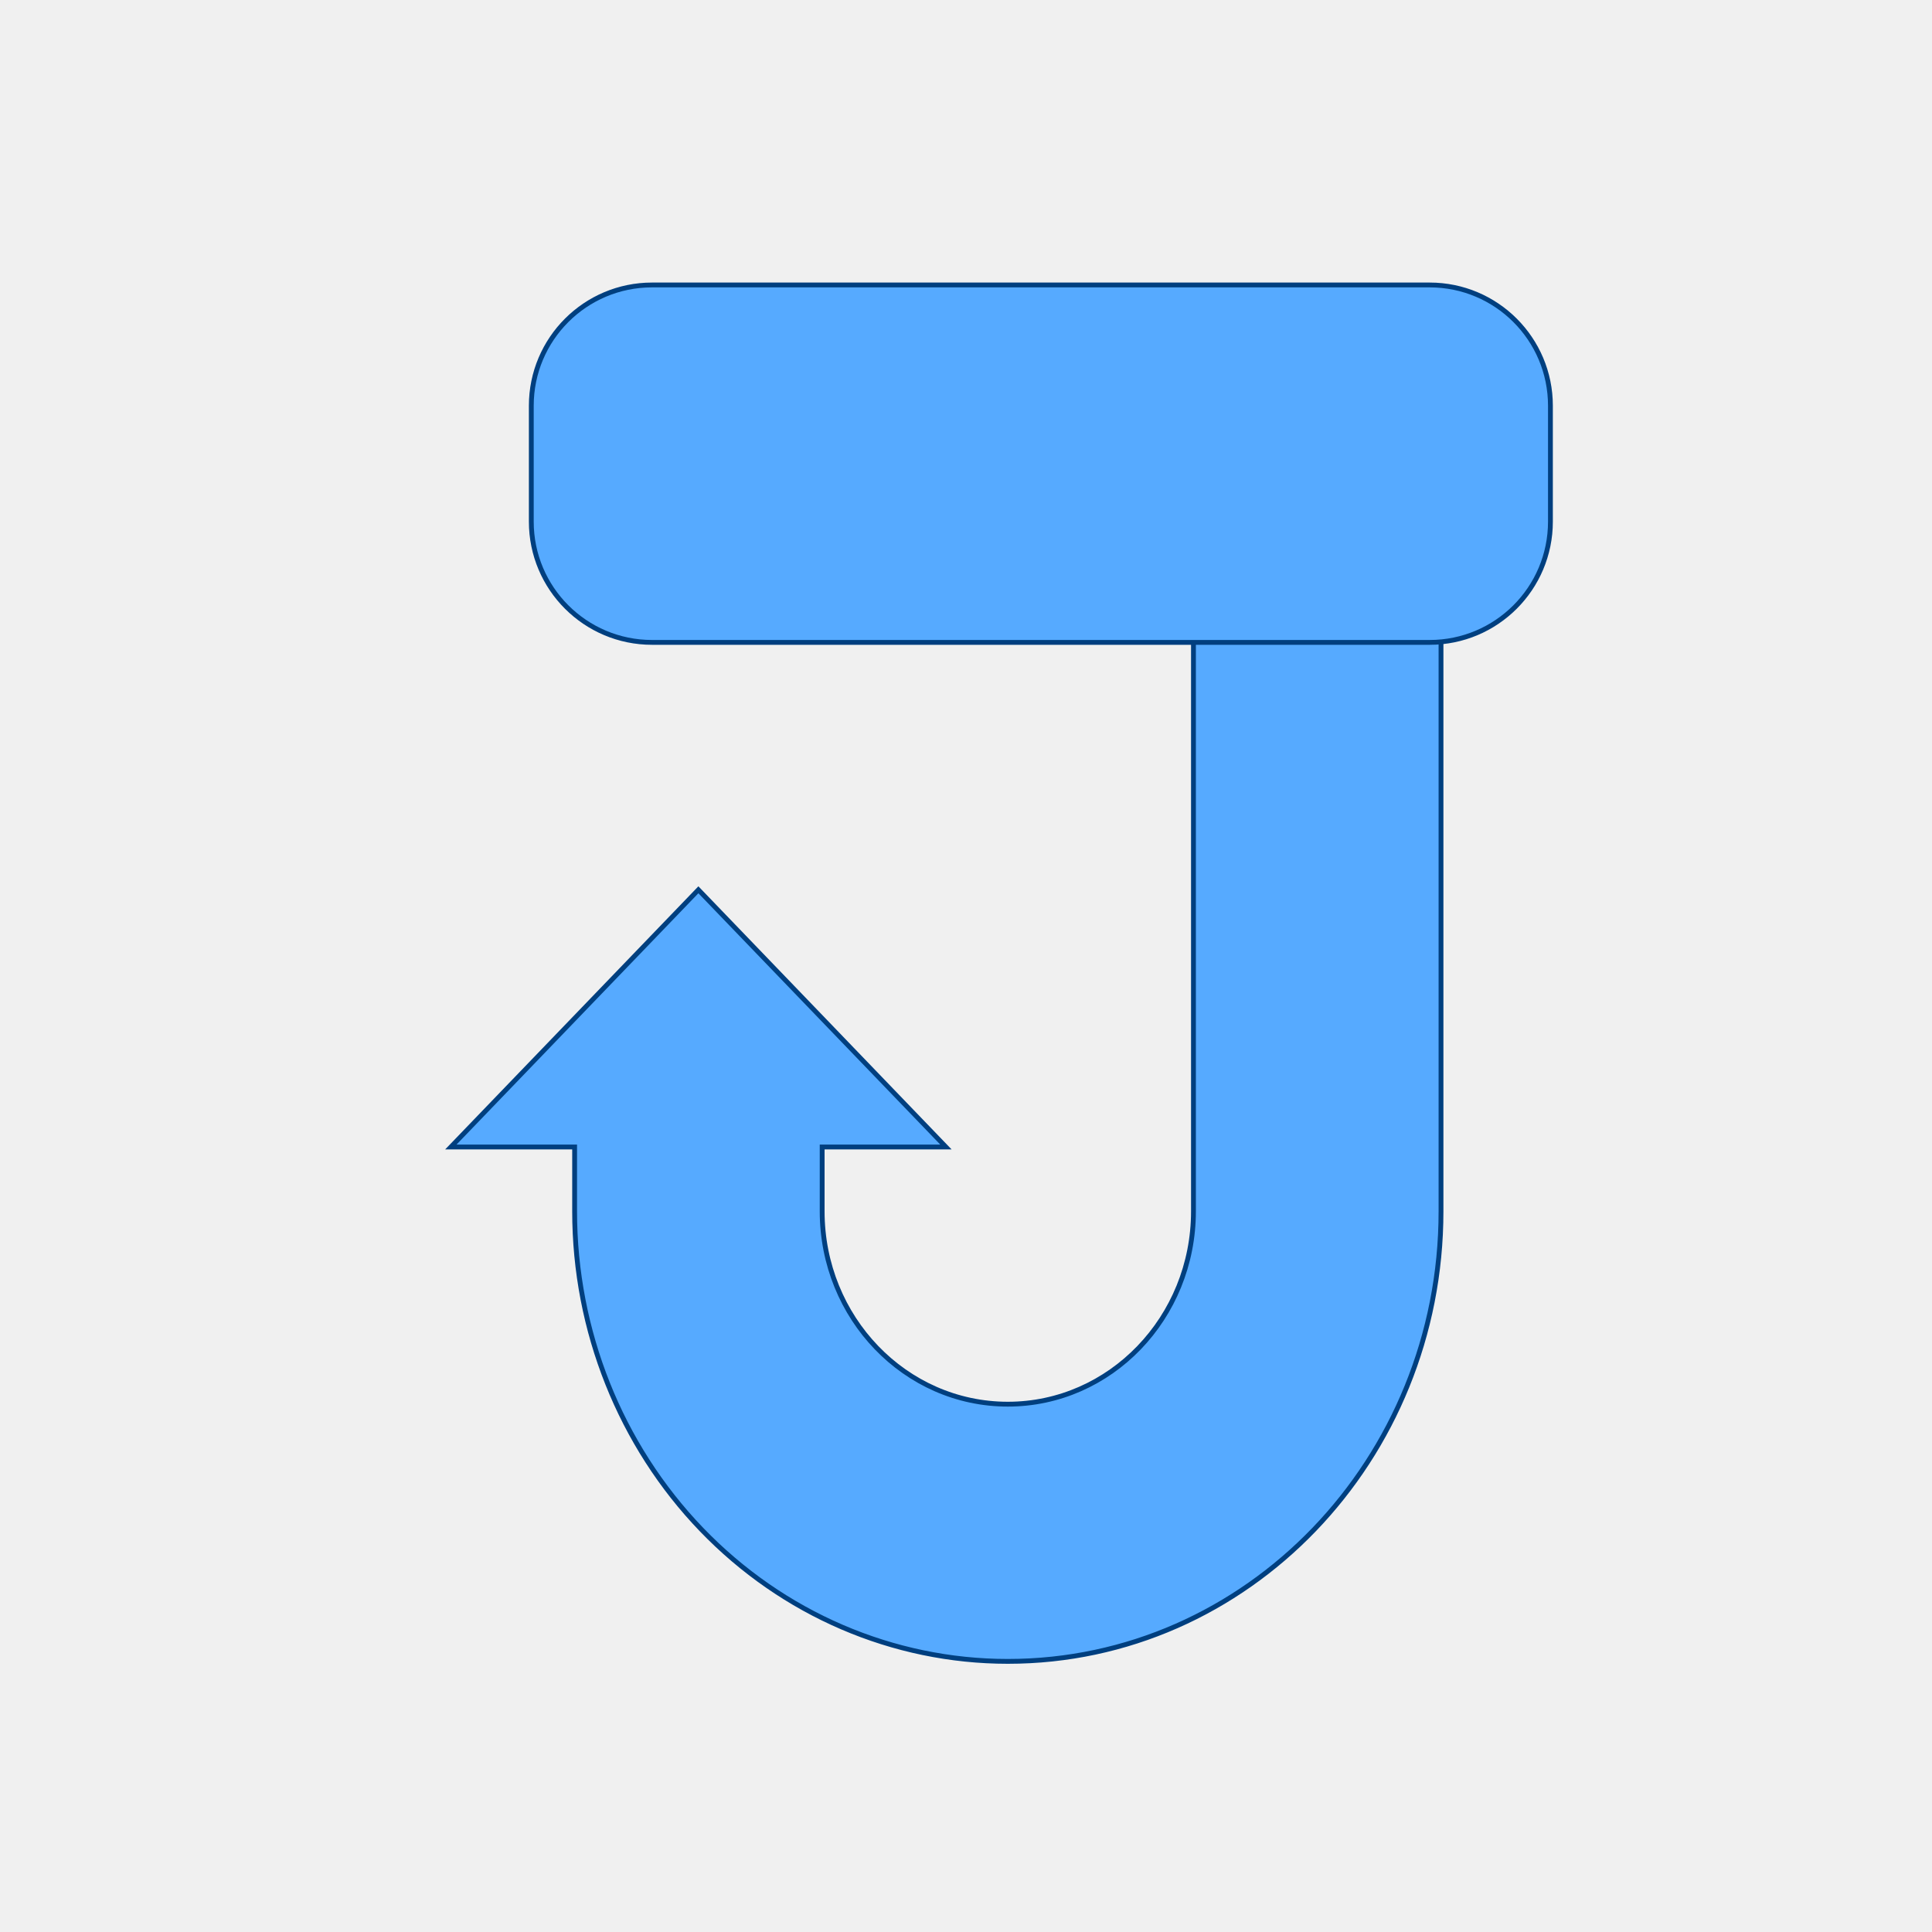
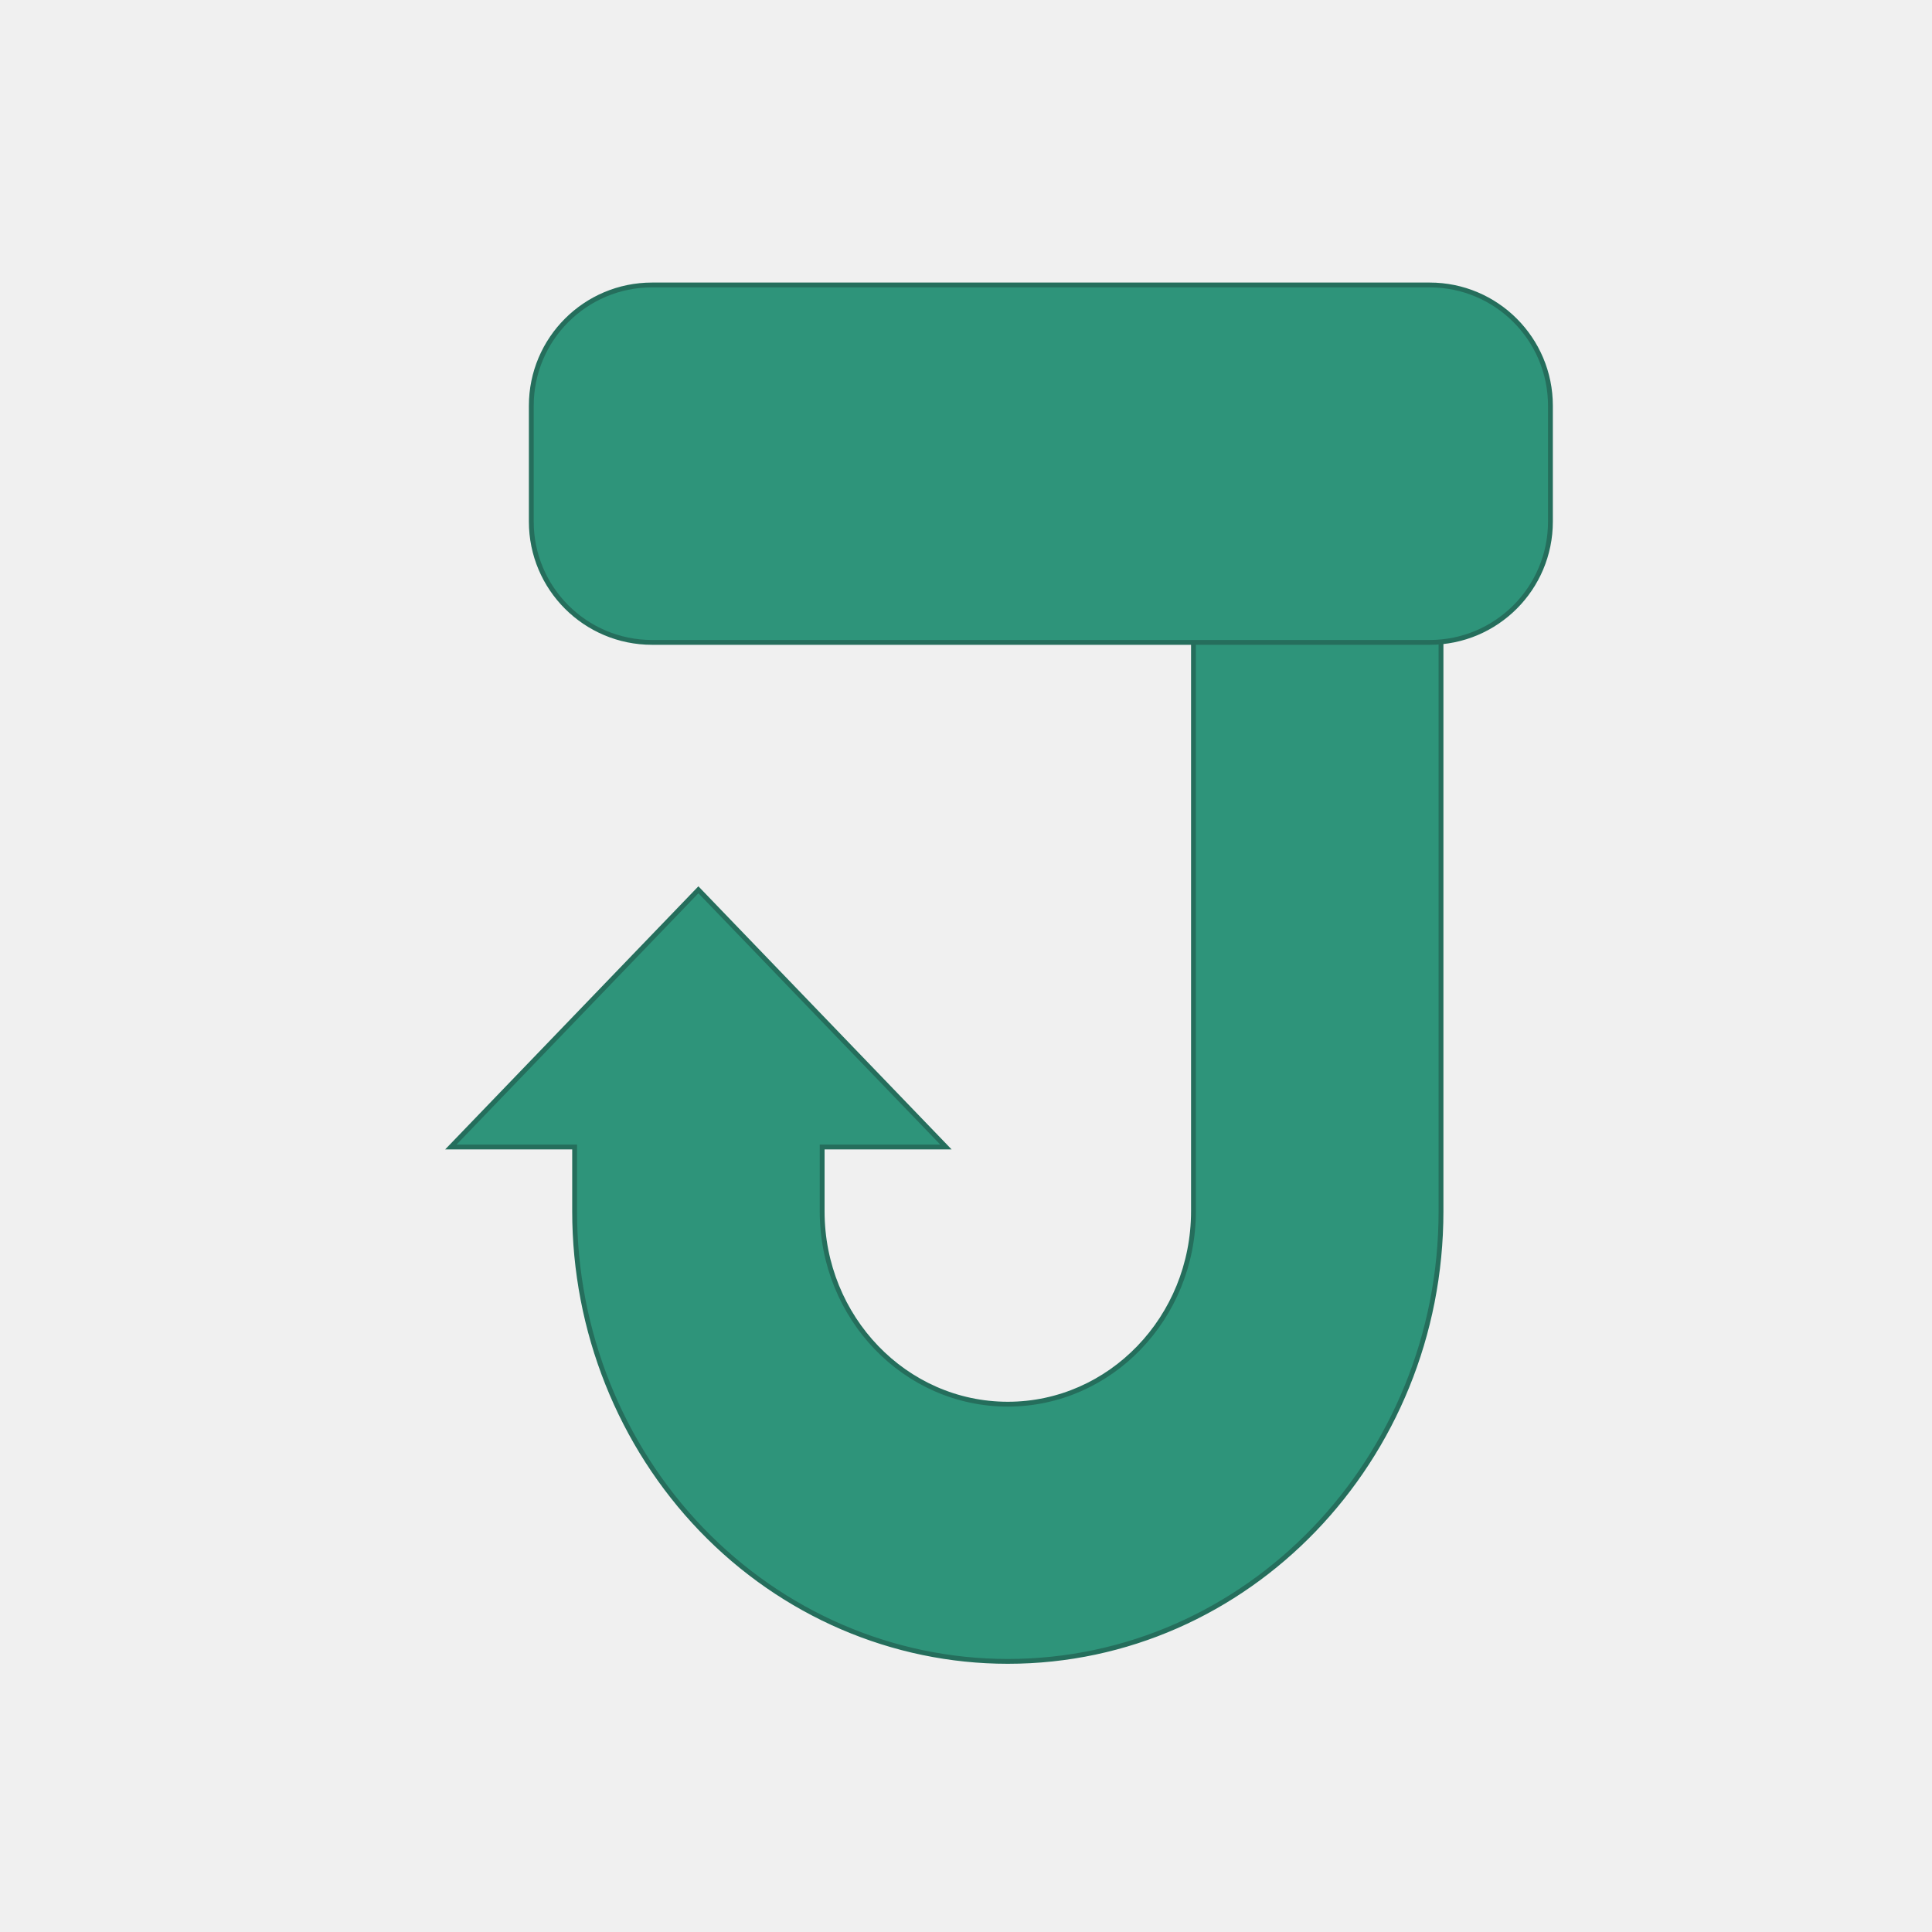
<svg xmlns="http://www.w3.org/2000/svg" width="400" height="400">
  <g>
    <path fill="#fff" stroke="#000" opacity="NaN" d="m365,188" id="svg_2" />
    <path fill="#fff" stroke="#000" opacity="NaN" d="m799,369c6,-5 21,47 -6,11" id="svg_3" />
    <path fill="#fff" stroke="#000" opacity="NaN" d="m805,384" id="svg_4" />
    <path fill="#fff" stroke="#000" d="m826.925,455.717c-0.04,0 -0.073,0.033 -0.073,0.073c0,0.04 0.033,0.073 0.073,0.073c0.04,0 0.073,-0.033 0.073,-0.073c0,-0.04 -0.033,-0.073 -0.073,-0.073zm0,0.13c-0.032,0 -0.058,-0.026 -0.058,-0.058c0,-0.032 0.026,-0.058 0.058,-0.058c0.032,0 0.058,0.026 0.058,0.058c0,0.032 -0.026,0.058 -0.058,0.058zm-0,-0.112c-0.003,0 -0.005,0.002 -0.005,0.005l0,0.046l-0.03,0.013c-0.003,0.001 -0.004,0.004 -0.003,0.007c0.001,0.002 0.003,0.003 0.005,0.003c0.001,0 0.001,-0 0.002,-0l0.033,-0.014c0,-0 0,-0 0,-0l0,-0c0,-0 0,-0 0,-0c0.001,-0 0.001,-0.001 0.001,-0.001c0,-0 0,-0 0,-0.001c0,-0 0.001,-0.001 0.001,-0.001c0,-0 0,-0.001 0,-0.001c0,-0 0,-0.001 0,-0.001l0,-0.049c0,-0.003 -0.002,-0.005 -0.005,-0.005l-0,0z" id="svg_5" />
    <path fill="#fff" stroke="#000" d="m901.55,545.267c-0.04,0 -0.073,0.033 -0.073,0.073c0,0.04 0.033,0.073 0.073,0.073c0.04,0 0.073,-0.033 0.073,-0.073c0,-0.04 -0.033,-0.073 -0.073,-0.073zm0,0.13c-0.032,0 -0.058,-0.026 -0.058,-0.058c0,-0.032 0.026,-0.058 0.058,-0.058c0.032,0 0.058,0.026 0.058,0.058c0,0.032 -0.026,0.058 -0.058,0.058zm-0,-0.112c-0.003,0 -0.005,0.002 -0.005,0.005l0,0.046l-0.03,0.013c-0.003,0.001 -0.004,0.004 -0.003,0.007c0.001,0.002 0.003,0.003 0.005,0.003c0.001,0 0.001,-0 0.002,-0l0.033,-0.014c0,-0 0,-0 0,-0l0,-0c0,-0 0,-0 0,-0c0.001,-0 0.001,-0.001 0.001,-0.001c0,-0 0,-0 0,-0.001c0,-0 0.001,-0.001 0.001,-0.001c0,-0 0,-0.001 0,-0.001c0,-0 0,-0.001 0,-0.001l0,-0.049c0,-0.003 -0.002,-0.005 -0.005,-0.005l-0,0z" id="svg_6" />
    <path fill="#fff" stroke="#000" d="m867.72,482.582c-0.04,0 -0.073,0.033 -0.073,0.073c0,0.04 0.033,0.073 0.073,0.073c0.04,0 0.073,-0.033 0.073,-0.073c0,-0.04 -0.033,-0.073 -0.073,-0.073zm0,0.13c-0.032,0 -0.058,-0.026 -0.058,-0.058c0,-0.032 0.026,-0.058 0.058,-0.058c0.032,0 0.058,0.026 0.058,0.058c0,0.032 -0.026,0.058 -0.058,0.058zm-0,-0.112c-0.003,0 -0.005,0.002 -0.005,0.005l0,0.046l-0.03,0.013c-0.003,0.001 -0.004,0.004 -0.003,0.007c0.001,0.002 0.003,0.003 0.005,0.003c0.001,0 0.001,-0 0.002,-0l0.033,-0.014c0,-0 0,-0 0,-0l0,-0c0,-0 0,-0 0,-0c0.001,-0 0.001,-0.001 0.001,-0.001c0,-0 0,-0 0,-0.001c0,-0 0.001,-0.001 0.001,-0.001c0,-0 0,-0.001 0,-0.001c0,-0 0,-0.001 0,-0.001l0,-0.049c0,-0.003 -0.002,-0.005 -0.005,-0.005l-0,0z" id="svg_7" />
    <path fill="#fff" stroke="#000" d="m821.95,525.367c-0.04,0 -0.073,0.033 -0.073,0.073c0,0.04 0.033,0.073 0.073,0.073c0.04,0 0.073,-0.033 0.073,-0.073c0,-0.04 -0.033,-0.073 -0.073,-0.073zm0,0.13c-0.032,0 -0.058,-0.026 -0.058,-0.058c0,-0.032 0.026,-0.058 0.058,-0.058c0.032,0 0.058,0.026 0.058,0.058c0,0.032 -0.026,0.058 -0.058,0.058zm-0,-0.112c-0.003,0 -0.005,0.002 -0.005,0.005l0,0.046l-0.03,0.013c-0.003,0.001 -0.004,0.004 -0.003,0.007c0.001,0.002 0.003,0.003 0.005,0.003c0.001,0 0.001,-0 0.002,-0l0.033,-0.014c0,-0 0,-0 0,-0l0,-0c0,-0 0,-0 0,-0c0.001,-0 0.001,-0.001 0.001,-0.001c0,-0 0,-0 0,-0.001c0,-0 0.001,-0.001 0.001,-0.001c0,-0 0,-0.001 0,-0.001c0,-0 0,-0.001 0,-0.001l0,-0.049c0,-0.003 -0.002,-0.005 -0.005,-0.005l-0,0z" id="svg_8" />
    <path fill="#fff" stroke="#000" d="m895.58,536.312c-0.04,0 -0.073,0.033 -0.073,0.073c0,0.04 0.033,0.073 0.073,0.073c0.04,0 0.073,-0.033 0.073,-0.073c0,-0.04 -0.033,-0.073 -0.073,-0.073zm0,0.13c-0.032,0 -0.058,-0.026 -0.058,-0.058c0,-0.032 0.026,-0.058 0.058,-0.058c0.032,0 0.058,0.026 0.058,0.058c0,0.032 -0.026,0.058 -0.058,0.058zm-0,-0.112c-0.003,0 -0.005,0.002 -0.005,0.005l0,0.046l-0.03,0.013c-0.003,0.001 -0.004,0.004 -0.003,0.007c0.001,0.002 0.003,0.003 0.005,0.003c0.001,0 0.001,-0 0.002,-0l0.033,-0.014c0,-0 0,-0 0,-0l0,-0c0,-0 0,-0 0,-0c0.001,-0 0.001,-0.001 0.001,-0.001c0,-0 0,-0 0,-0.001c0,-0 0.001,-0.001 0.001,-0.001c0,-0 0,-0.001 0,-0.001c0,-0 0,-0.001 0,-0.001l0,-0.049c0,-0.003 -0.002,-0.005 -0.005,-0.005l-0,0z" id="svg_9" />
    <path fill="#fff" stroke="#000" d="m685.635,408.952c-0.04,0 -0.073,0.033 -0.073,0.073c0,0.04 0.033,0.073 0.073,0.073c0.04,0 0.073,-0.033 0.073,-0.073c0,-0.04 -0.033,-0.073 -0.073,-0.073zm0,0.13c-0.032,0 -0.058,-0.026 -0.058,-0.058c0,-0.032 0.026,-0.058 0.058,-0.058c0.032,0 0.058,0.026 0.058,0.058c0,0.032 -0.026,0.058 -0.058,0.058zm-0,-0.112c-0.003,0 -0.005,0.002 -0.005,0.005l0,0.046l-0.03,0.013c-0.003,0.001 -0.004,0.004 -0.003,0.007c0.001,0.002 0.003,0.003 0.005,0.003c0.001,0 0.001,-0 0.002,-0l0.033,-0.014c0,-0 0,-0 0,-0l0,-0c0,-0 0,-0 0,-0c0.001,-0 0.001,-0.001 0.001,-0.001c0,-0 0,-0 0,-0.001c0,-0 0.001,-0.001 0.001,-0.001c0,-0 0,-0.001 0,-0.001c0,-0 0,-0.001 0,-0.001l0,-0.049c0,-0.003 -0.002,-0.005 -0.005,-0.005l-0,0z" id="svg_10" />
    <path fill="#fff" stroke="#000" d="m890.605,440.792c-0.04,0 -0.073,0.033 -0.073,0.073c0,0.04 0.033,0.073 0.073,0.073c0.04,0 0.073,-0.033 0.073,-0.073c0,-0.04 -0.033,-0.073 -0.073,-0.073zm0,0.13c-0.032,0 -0.058,-0.026 -0.058,-0.058c0,-0.032 0.026,-0.058 0.058,-0.058c0.032,0 0.058,0.026 0.058,0.058c0,0.032 -0.026,0.058 -0.058,0.058zm-0,-0.112c-0.003,0 -0.005,0.002 -0.005,0.005l0,0.046l-0.03,0.013c-0.003,0.001 -0.004,0.004 -0.003,0.007c0.001,0.002 0.003,0.003 0.005,0.003c0.001,0 0.001,-0 0.002,-0l0.033,-0.014c0,-0 0,-0 0,-0l0,-0c0,-0 0,-0 0,-0c0.001,-0 0.001,-0.001 0.001,-0.001c0,-0 0,-0 0,-0.001c0,-0 0.001,-0.001 0.001,-0.001c0,-0 0,-0.001 0,-0.001c0,-0 0,-0.001 0,-0.001l0,-0.049c0,-0.003 -0.002,-0.005 -0.005,-0.005l-0,0z" id="svg_11" />
    <path fill="#fff" stroke="#000" d="m812.995,417.907c-0.04,0 -0.073,0.033 -0.073,0.073c0,0.04 0.033,0.073 0.073,0.073c0.04,0 0.073,-0.033 0.073,-0.073c0,-0.04 -0.033,-0.073 -0.073,-0.073zm0,0.13c-0.032,0 -0.058,-0.026 -0.058,-0.058c0,-0.032 0.026,-0.058 0.058,-0.058c0.032,0 0.058,0.026 0.058,0.058c0,0.032 -0.026,0.058 -0.058,0.058zm-0,-0.112c-0.003,0 -0.005,0.002 -0.005,0.005l0,0.046l-0.03,0.013c-0.003,0.001 -0.004,0.004 -0.003,0.007c0.001,0.002 0.003,0.003 0.005,0.003c0.001,0 0.001,-0 0.002,-0l0.033,-0.014c0,-0 0,-0 0,-0l0,-0c0,-0 0,-0 0,-0c0.001,-0 0.001,-0.001 0.001,-0.001c0,-0 0,-0 0,-0.001c0,-0 0.001,-0.001 0.001,-0.001c0,-0 0,-0.001 0,-0.001c0,-0 0,-0.001 0,-0.001l0,-0.049c0,-0.003 -0.002,-0.005 -0.005,-0.005l-0,0z" id="svg_12" />
    <path fill="#fff" stroke="#000" d="m814.985,435.817c-0.04,0 -0.073,0.033 -0.073,0.073c0,0.04 0.033,0.073 0.073,0.073c0.04,0 0.073,-0.033 0.073,-0.073c0,-0.04 -0.033,-0.073 -0.073,-0.073zm0,0.13c-0.032,0 -0.058,-0.026 -0.058,-0.058c0,-0.032 0.026,-0.058 0.058,-0.058c0.032,0 0.058,0.026 0.058,0.058c0,0.032 -0.026,0.058 -0.058,0.058zm-0,-0.112c-0.003,0 -0.005,0.002 -0.005,0.005l0,0.046l-0.03,0.013c-0.003,0.001 -0.004,0.004 -0.003,0.007c0.001,0.002 0.003,0.003 0.005,0.003c0.001,0 0.001,-0 0.002,-0l0.033,-0.014c0,-0 0,-0 0,-0l0,-0c0,-0 0,-0 0,-0c0.001,-0 0.001,-0.001 0.001,-0.001c0,-0 0,-0 0,-0.001c0,-0 0.001,-0.001 0.001,-0.001c0,-0 0,-0.001 0,-0.001c0,-0 0,-0.001 0,-0.001l0,-0.049c0,-0.003 -0.002,-0.005 -0.005,-0.005l-0,0z" id="svg_13" />
    <path fill="#fff" stroke="#000" d="m811.005,460.692c-0.04,0 -0.073,0.033 -0.073,0.073c0,0.04 0.033,0.073 0.073,0.073c0.04,0 0.073,-0.033 0.073,-0.073c0,-0.04 -0.033,-0.073 -0.073,-0.073zm0,0.13c-0.032,0 -0.058,-0.026 -0.058,-0.058c0,-0.032 0.026,-0.058 0.058,-0.058c0.032,0 0.058,0.026 0.058,0.058c0,0.032 -0.026,0.058 -0.058,0.058zm-0,-0.112c-0.003,0 -0.005,0.002 -0.005,0.005l0,0.046l-0.03,0.013c-0.003,0.001 -0.004,0.004 -0.003,0.007c0.001,0.002 0.003,0.003 0.005,0.003c0.001,0 0.001,-0 0.002,-0l0.033,-0.014c0,-0 0,-0 0,-0l0,-0c0,-0 0,-0 0,-0c0.001,-0 0.001,-0.001 0.001,-0.001c0,-0 0,-0 0,-0.001c0,-0 0.001,-0.001 0.001,-0.001c0,-0 0,-0.001 0,-0.001c0,-0 0,-0.001 0,-0.001l0,-0.049c0,-0.003 -0.002,-0.005 -0.005,-0.005l-0,0z" id="svg_14" />
    <path fill="#fff" stroke="#000" d="m834.885,520.392c-0.04,0 -0.073,0.033 -0.073,0.073c0,0.04 0.033,0.073 0.073,0.073c0.04,0 0.073,-0.033 0.073,-0.073c0,-0.04 -0.033,-0.073 -0.073,-0.073zm0,0.13c-0.032,0 -0.058,-0.026 -0.058,-0.058c0,-0.032 0.026,-0.058 0.058,-0.058c0.032,0 0.058,0.026 0.058,0.058c0,0.032 -0.026,0.058 -0.058,0.058zm-0,-0.112c-0.003,0 -0.005,0.002 -0.005,0.005l0,0.046l-0.03,0.013c-0.003,0.001 -0.004,0.004 -0.003,0.007c0.001,0.002 0.003,0.003 0.005,0.003c0.001,0 0.001,-0 0.002,-0l0.033,-0.014c0,-0 0,-0 0,-0l0,-0c0,-0 0,-0 0,-0c0.001,-0 0.001,-0.001 0.001,-0.001c0,-0 0,-0 0,-0.001c0,-0 0.001,-0.001 0.001,-0.001c0,-0 0,-0.001 0,-0.001c0,-0 0,-0.001 0,-0.001l0,-0.049c0,-0.003 -0.002,-0.005 -0.005,-0.005l-0,0z" id="svg_15" />
-     <path transform="rotate(-180 195.845 237.47)" stroke="#003f7f" id="svg_19" d="m93.345,343.97l0,-119.812l0,0c0,-51.466 40.154,-93.188 89.688,-93.188l0,0l0,0c23.787,0 46.599,9.818 63.419,27.294c16.82,17.476 26.269,41.179 26.269,65.894l0,13.312l25.625,0l-51.25,53.25l-51.25,-53.25l25.625,0l0,-13.312c0,-22.057 -17.209,-39.937 -38.437,-39.937l0,0l0,0c-21.228,0 -38.438,17.881 -38.438,39.937l0,119.812l-51.25,0z" fill="#56aaff" />
-     <rect rx="25" id="svg_20" height="74" width="211" y="59" x="110" stroke="#003f7f" fill="#56aaff" />
+     <path transform="rotate(-180 195.845 237.47)" stroke="#256e5c" id="svg_19" d="m93.345,343.97l0,-119.812l0,0c0,-51.466 40.154,-93.188 89.688,-93.188l0,0l0,0c23.787,0 46.599,9.818 63.419,27.294c16.82,17.476 26.269,41.179 26.269,65.894l0,13.312l25.625,0l-51.25,53.25l-51.25,-53.25l25.625,0l0,-13.312c0,-22.057 -17.209,-39.937 -38.437,-39.937l0,0l0,0c-21.228,0 -38.438,17.881 -38.438,39.937l0,119.812l-51.25,0z" fill="#2e947a" />
+     <rect rx="25" id="svg_20" height="74" width="211" y="59" x="110" stroke="#256e5c" fill="#2e947a" />
  </g>
</svg>
